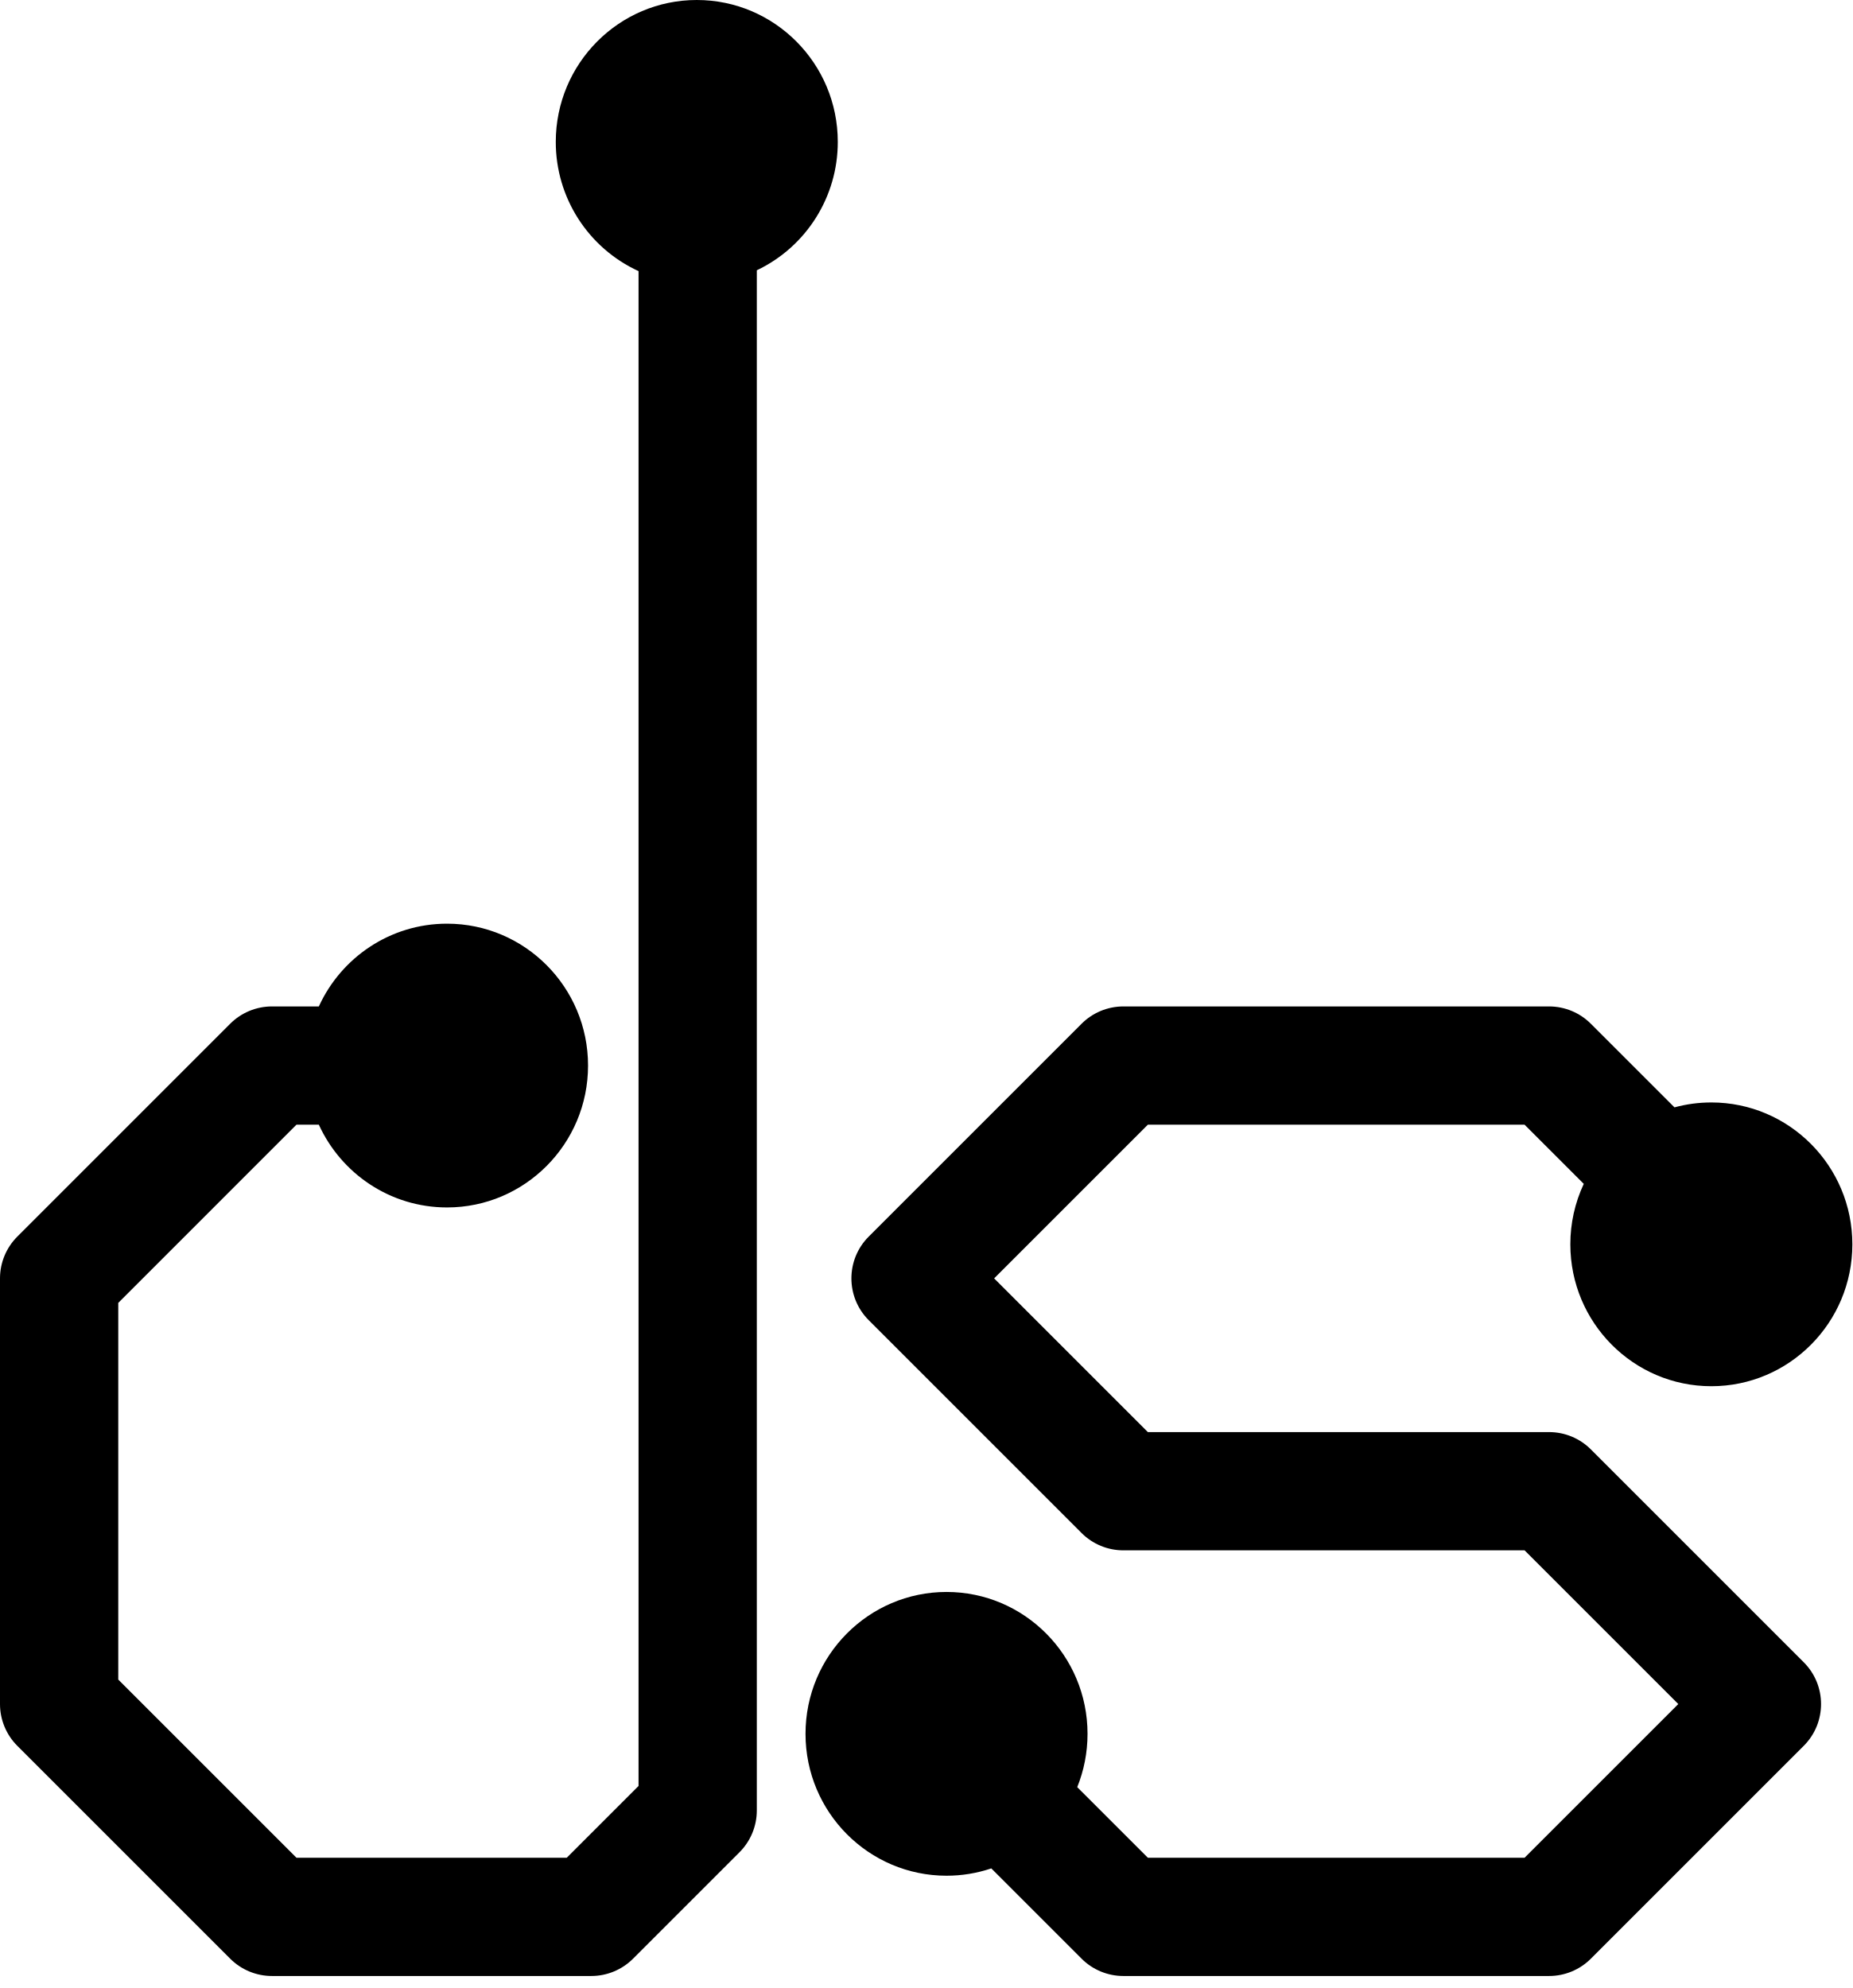
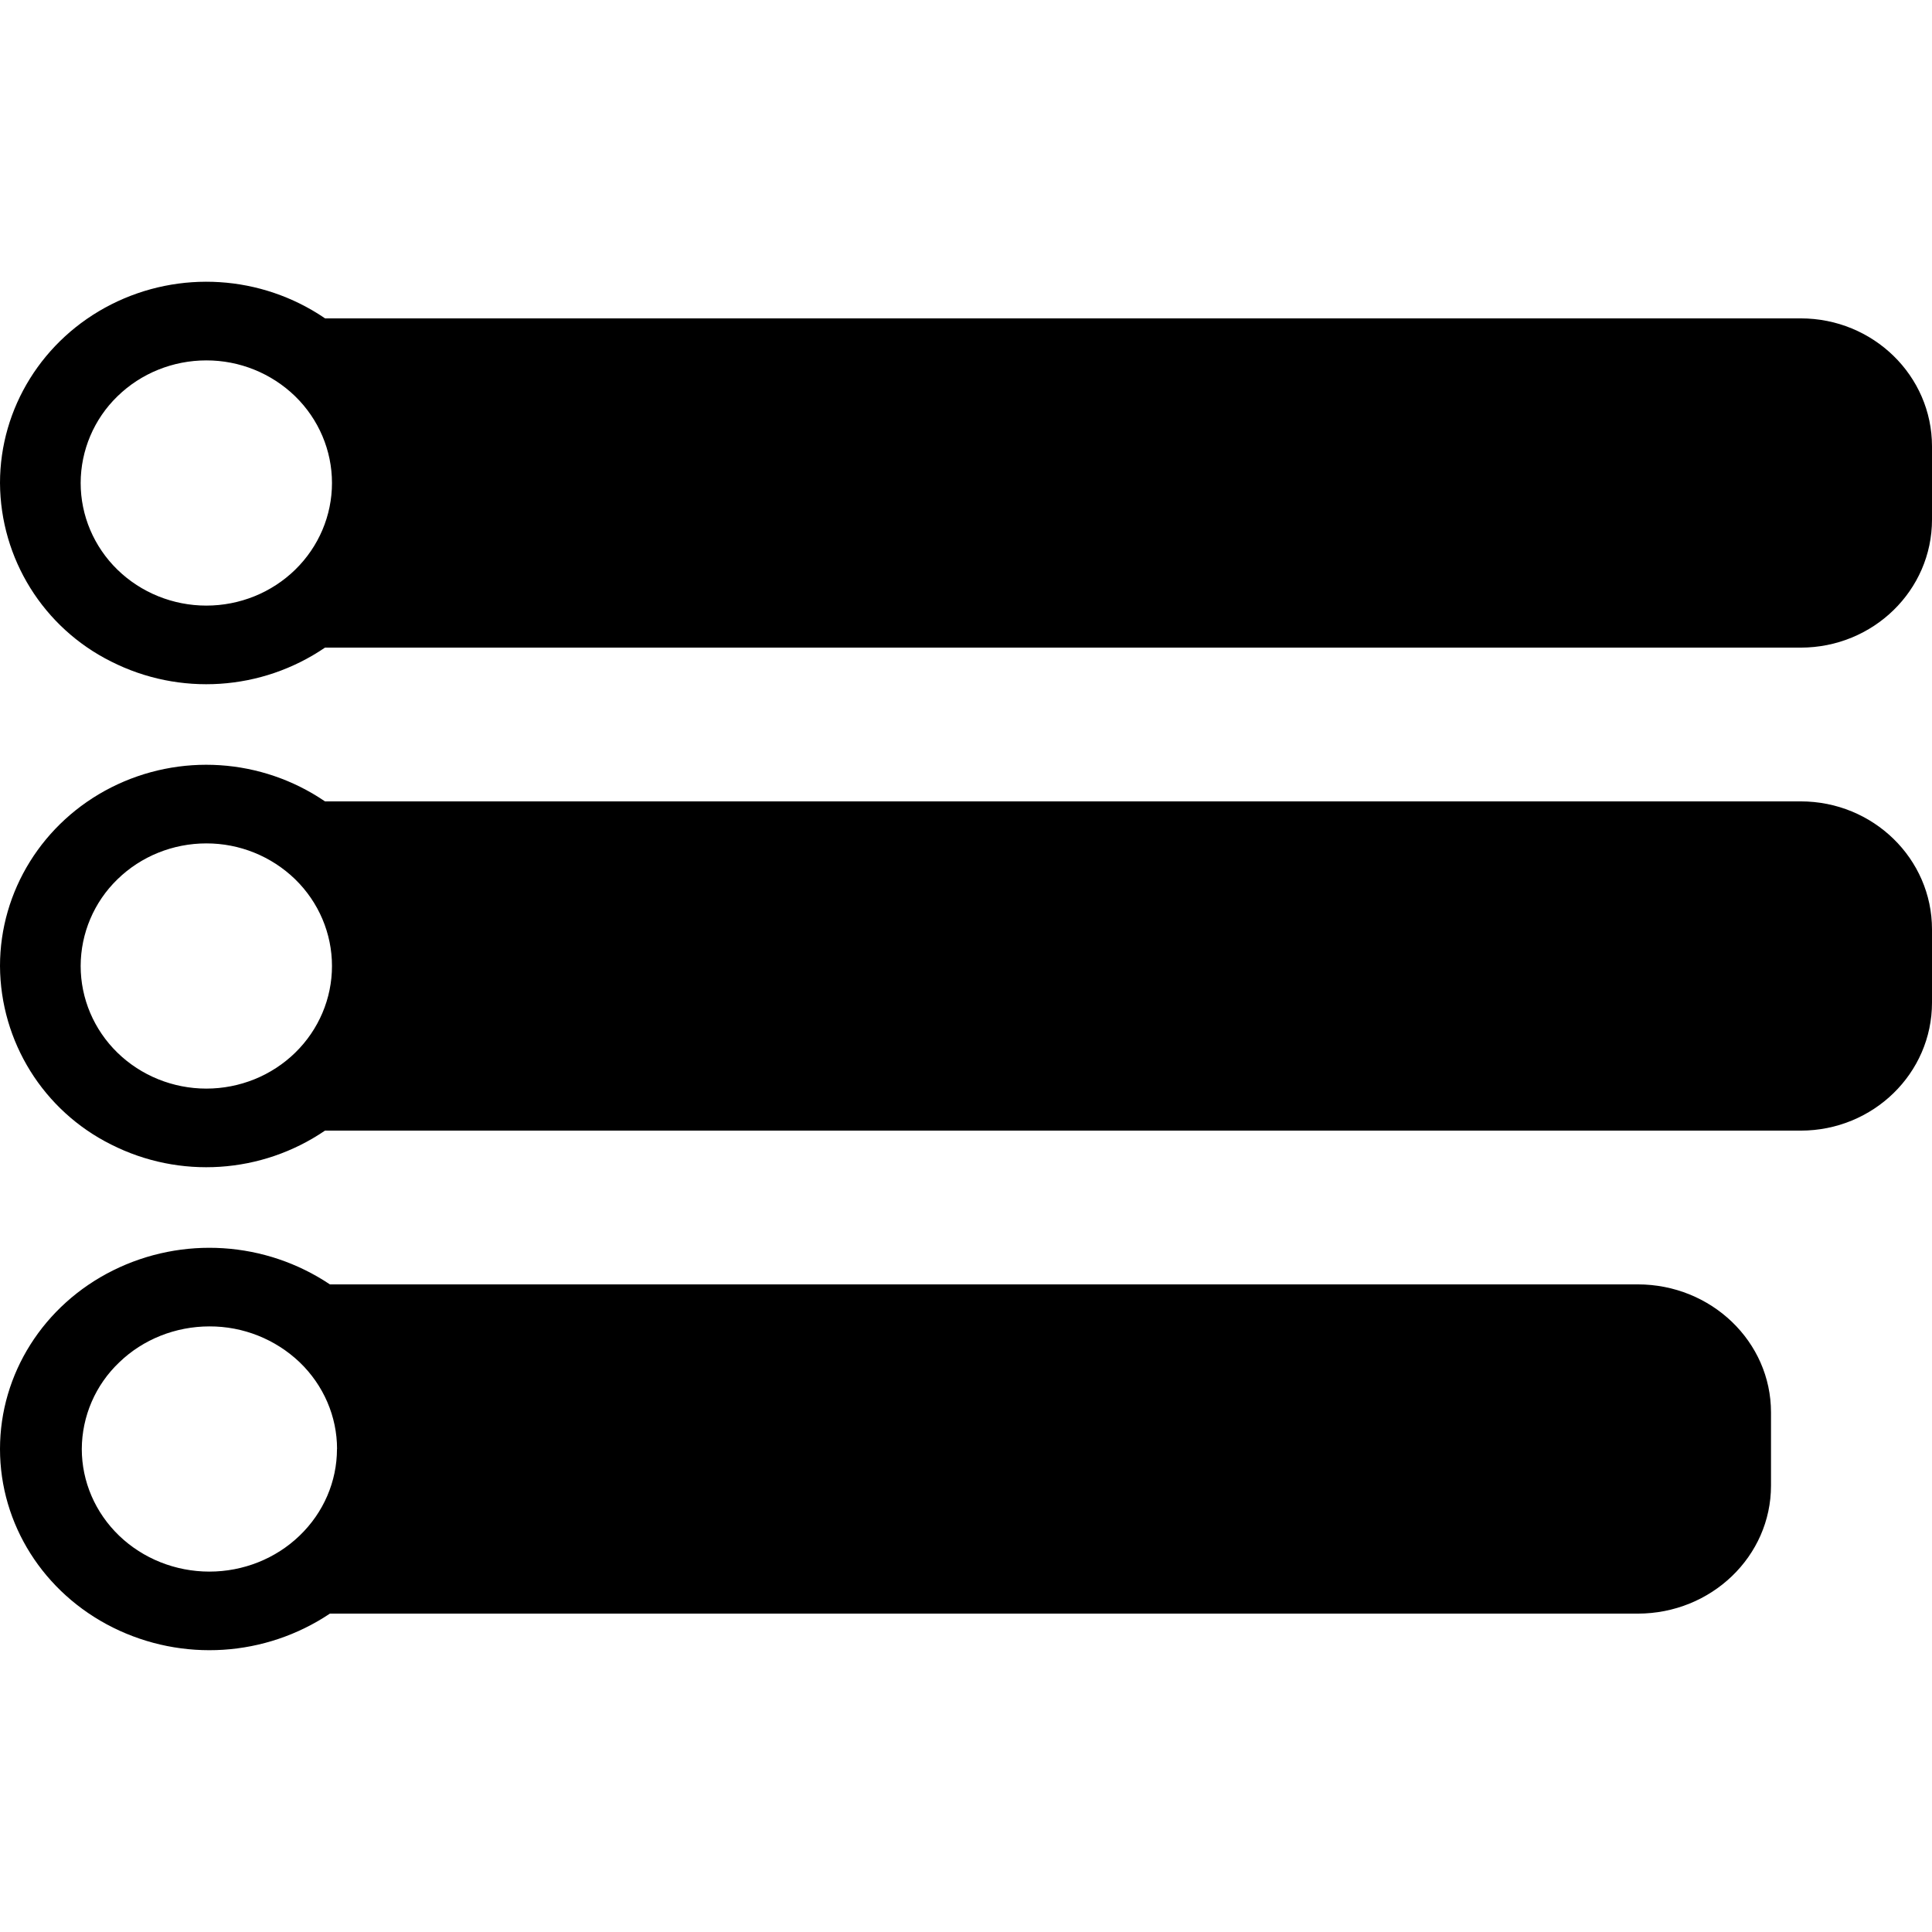
- <svg xmlns="http://www.w3.org/2000/svg" viewBox="0 0 150 161" fill-rule="evenodd" clip-rule="evenodd" stroke-linejoin="round" stroke-miterlimit="2">
-   <path d="M51.708 21.957v122.681l-5.813 5.813H24.007l-14.43-14.43v-30.506l14.43-14.431h1.812c1.806 3.956 5.78 6.702 10.381 6.702 6.295 0 11.419-5.142 11.419-11.49 0-6.35-5.124-11.491-11.419-11.491-4.6 0-8.575 2.746-10.381 6.702h-3.795c-1.27 0-2.487.505-3.385 1.403L1.403 100.146A4.786 4.786 0 000 103.531v34.473c0 1.27.505 2.487 1.403 3.385l17.236 17.236a4.786 4.786 0 003.385 1.403h25.854c1.27 0 2.488-.505 3.386-1.403l8.618-8.618a4.784 4.784 0 001.403-3.385V21.89a11.502 11.502 0 006.557-10.4C67.842 5.143 62.72 0 56.424 0c-6.295 0-11.418 5.142-11.418 11.49a11.5 11.5 0 006.702 10.467zm35.524 122.776c.537-1.332.834-2.79.834-4.316 0-6.349-5.124-11.491-11.418-11.491-6.295 0-11.419 5.142-11.419 11.49 0 6.35 5.124 11.491 11.419 11.491a11.31 11.31 0 003.625-.593l7.31 7.31a4.784 4.784 0 003.386 1.404h34.472c1.27 0 2.487-.505 3.385-1.403l17.236-17.236a4.785 4.785 0 000-6.77l-17.236-17.237a4.784 4.784 0 00-3.385-1.403H92.95l-12.447-12.448 12.448-12.447h30.505l4.794 4.793a11.486 11.486 0 00-1.087 4.897c0 6.348 5.124 11.49 11.419 11.49 6.294 0 11.418-5.142 11.418-11.49 0-6.349-5.124-11.491-11.418-11.491-1.034 0-2.034.138-2.986.398l-6.771-6.77a4.784 4.784 0 00-3.385-1.404H90.969c-1.27 0-2.488.505-3.386 1.403l-17.236 17.236a4.787 4.787 0 000 6.77l17.236 17.237a4.784 4.784 0 003.386 1.403h32.488l12.448 12.448c-3.79 3.79-9.754 9.755-12.448 12.447H92.952l-5.72-5.718z" />
+ <svg xmlns="http://www.w3.org/2000/svg" width="24" height="24" fill="none">
+   <path fill="#000" d="M22.369 14.045H4.037a2.618 2.618 0 0 1-2.656.173A2.493 2.493 0 0 1 0 12c0-.933.533-1.788 1.381-2.218a2.618 2.618 0 0 1 2.656.173h18.332c.9 0 1.631.712 1.631 1.59v.91c0 .878-.73 1.59-1.631 1.59zM4.124 12c0-.404-.164-.791-.457-1.077a1.581 1.581 0 0 0-1.104-.446c-.414 0-.811.16-1.104.446A1.504 1.504 0 0 0 1.002 12c0 .404.164.791.457 1.077.293.285.69.446 1.104.446.414 0 .811-.16 1.104-.446.293-.286.457-.673.457-1.077zM4.187 18c0-.404-.167-.791-.464-1.077a1.618 1.618 0 0 0-1.121-.446c-.42 0-.824.16-1.12.446A1.493 1.493 0 0 0 1.016 18c0 .404.167.791.464 1.077.297.285.7.446 1.121.446.42 0 .823-.16 1.12-.446.298-.286.465-.673.465-1.077zm16.157 2.045H4.098a2.692 2.692 0 0 1-2.695.173C.54 19.788 0 18.933 0 18s.54-1.788 1.403-2.218a2.692 2.692 0 0 1 2.695.173h16.246c.915 0 1.656.712 1.656 1.59v.91c0 .878-.741 1.59-1.656 1.59zM24 6.455c0 .878-.73 1.59-1.631 1.59H4.037a2.618 2.618 0 0 1-2.656.173A2.493 2.493 0 0 1 0 6c0-.933.533-1.788 1.381-2.218a2.618 2.618 0 0 1 2.65.168l.006.005h18.332c.9 0 1.631.712 1.631 1.59ZM4.124 6c0-.404-.164-.791-.457-1.077a1.581 1.581 0 0 0-1.104-.446c-.414 0-.811.16-1.104.446A1.504 1.504 0 0 0 1.002 6c0 .404.164.791.457 1.077.293.285.69.446 1.104.446.414 0 .811-.16 1.104-.446.293-.286.457-.673.457-1.077z" />
</svg>
